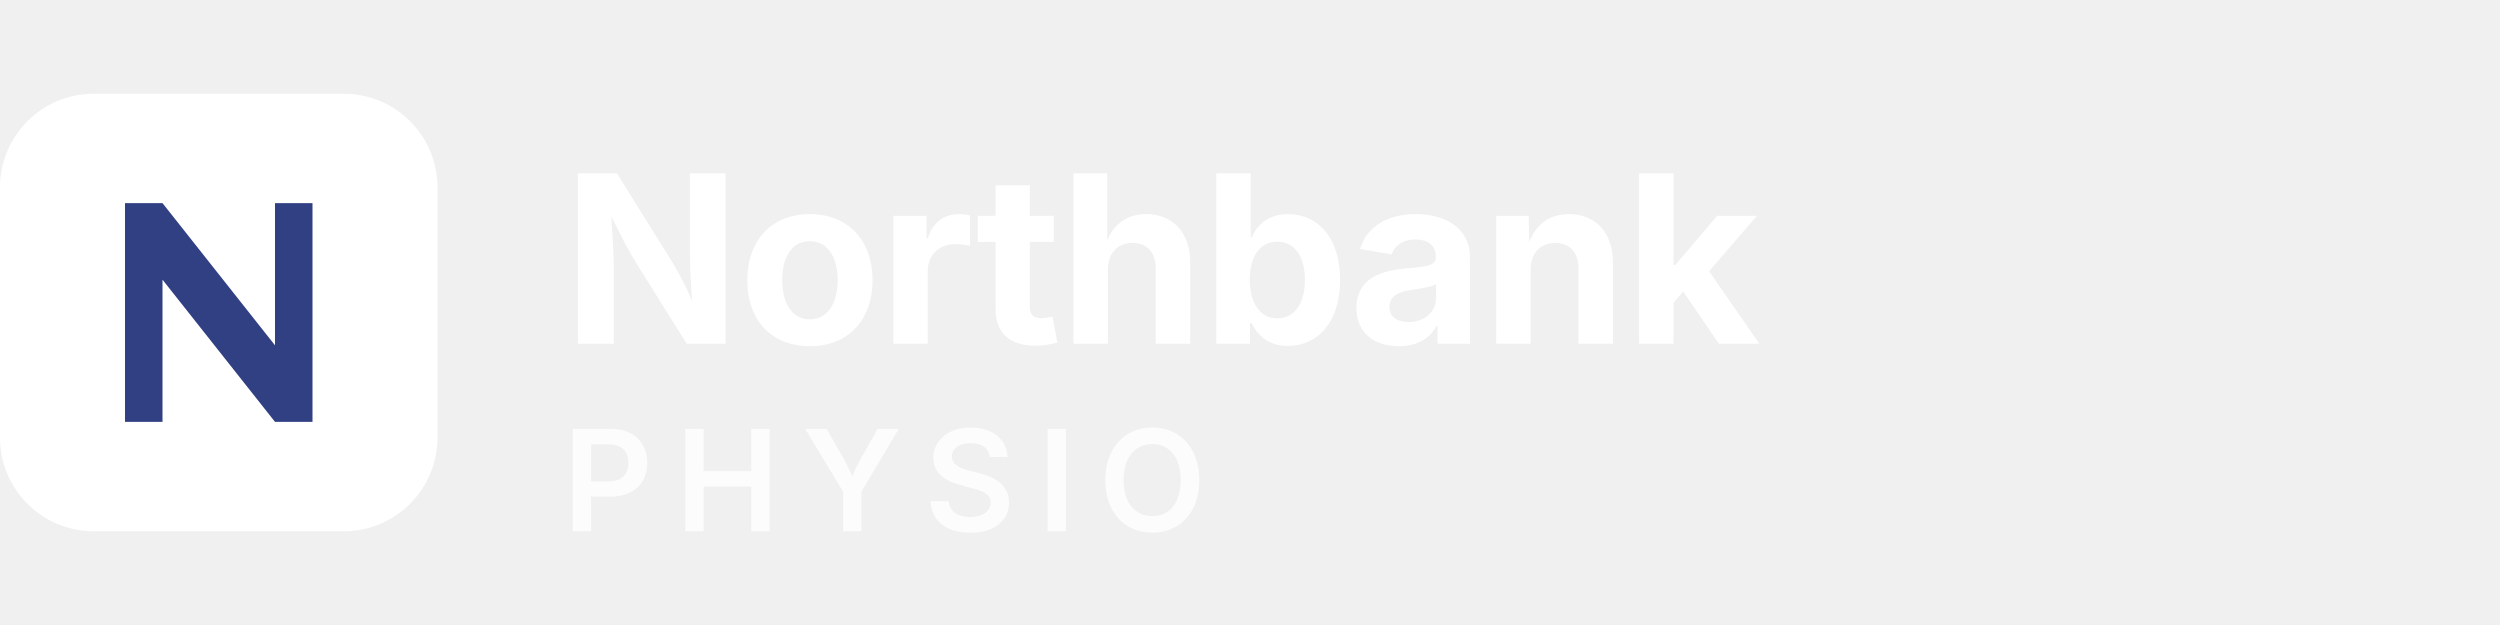
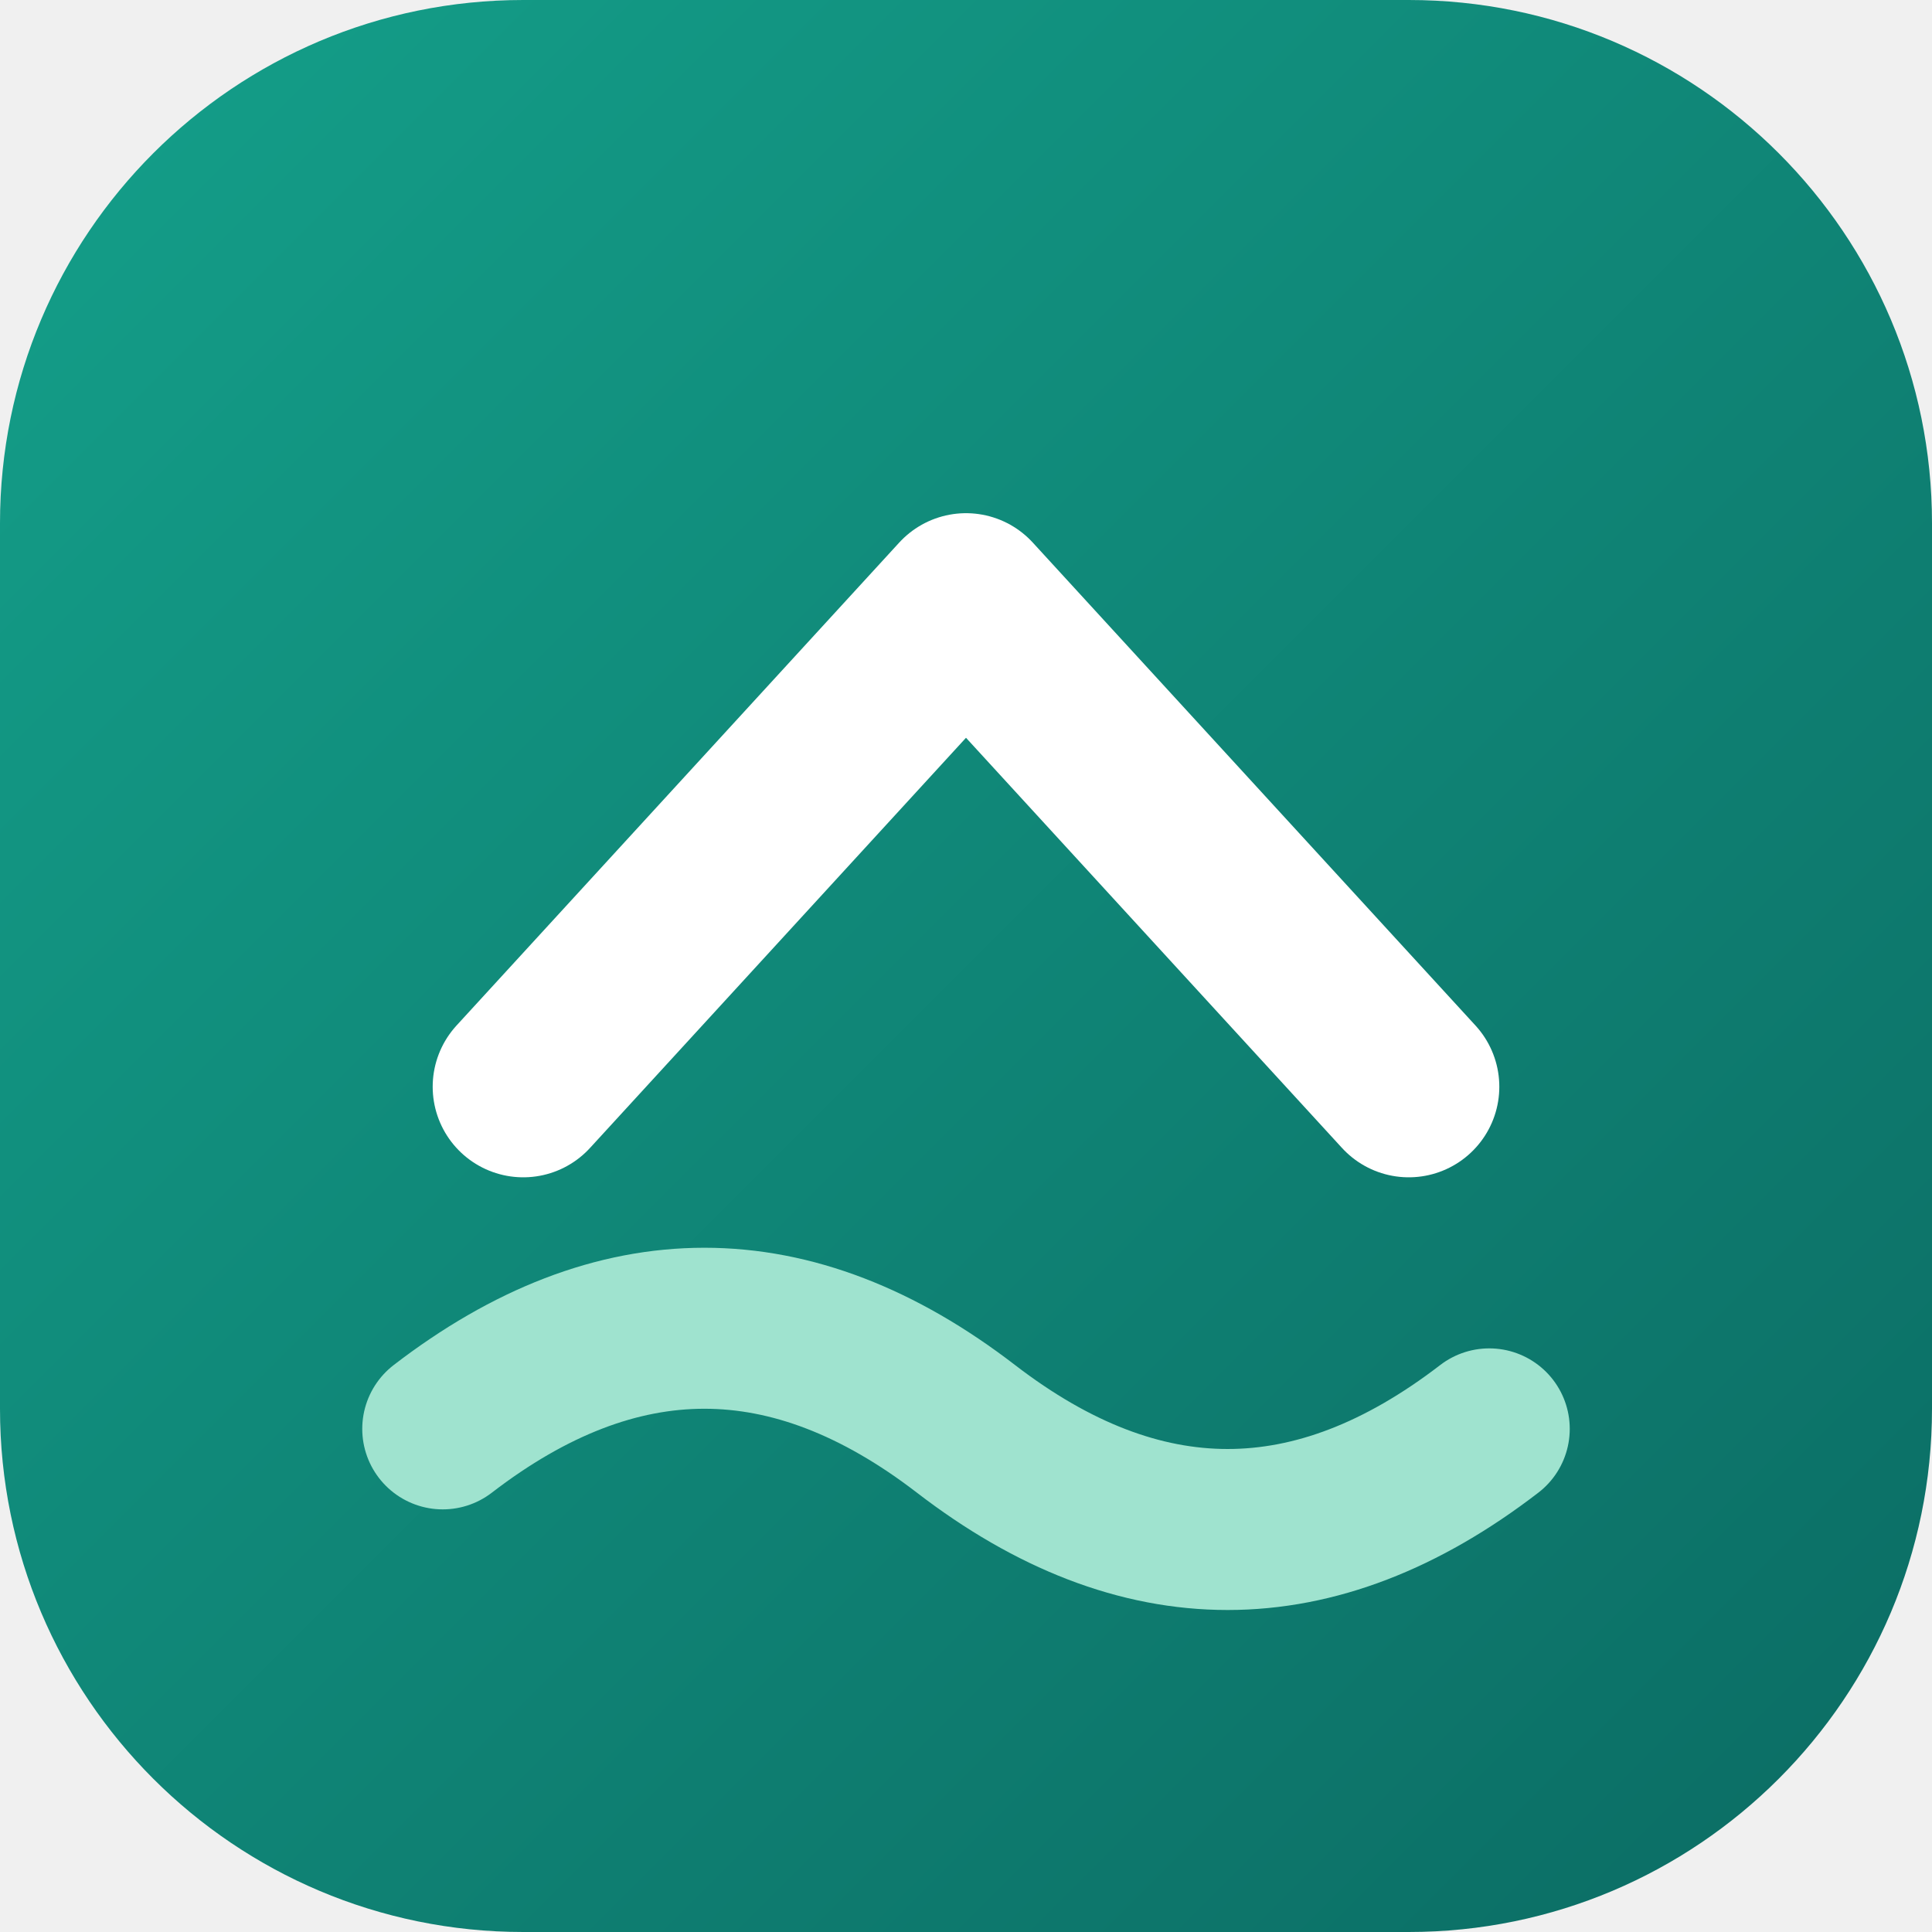
- <svg xmlns="http://www.w3.org/2000/svg" viewBox="0 0 160 40" role="img" aria-label="Northbank Physio">
-   <rect x="0" y="6" width="28" height="28" rx="6" fill="#ffffff" />
-   <path d="M8 27V13h2.4l7.2 9.1V13H20v14h-2.4l-7.2-9.1V27z" fill="#314083" />
-   <text x="36" y="22" font-family="Inter, system-ui, sans-serif" font-size="15" font-weight="700" fill="#ffffff" letter-spacing="-0.2">Northbank</text>
-   <text x="36" y="34" font-family="Inter, system-ui, sans-serif" font-size="9" font-weight="600" fill="#ffffff" opacity="0.8" letter-spacing="1.4">PHYSIO</text>
+ <svg xmlns="http://www.w3.org/2000/svg" viewBox="0 0 48 48" role="img" aria-label="Northbank Physio">
+   <defs>
+     <linearGradient id="m" x1="0" y1="0" x2="1" y2="1">
+       <stop offset="0" stop-color="#14A08A" />
+       <stop offset="1" stop-color="#0B6B63" />
+     </linearGradient>
+   </defs>
+   <g transform="translate(0 0) scale(1.0)">
+     <rect width="48" height="48" rx="13" fill="url(#m)" />
+     <path d="M13 27 L24 15 L35 27" fill="none" stroke="#FFFFFF" stroke-width="4.5" stroke-linecap="round" stroke-linejoin="round" />
+     <path d="M11 35.5 q6.5 -5 13 0 t13 0" fill="none" stroke="#9FE3CF" stroke-width="4" stroke-linecap="round" />
+   </g>
</svg>
